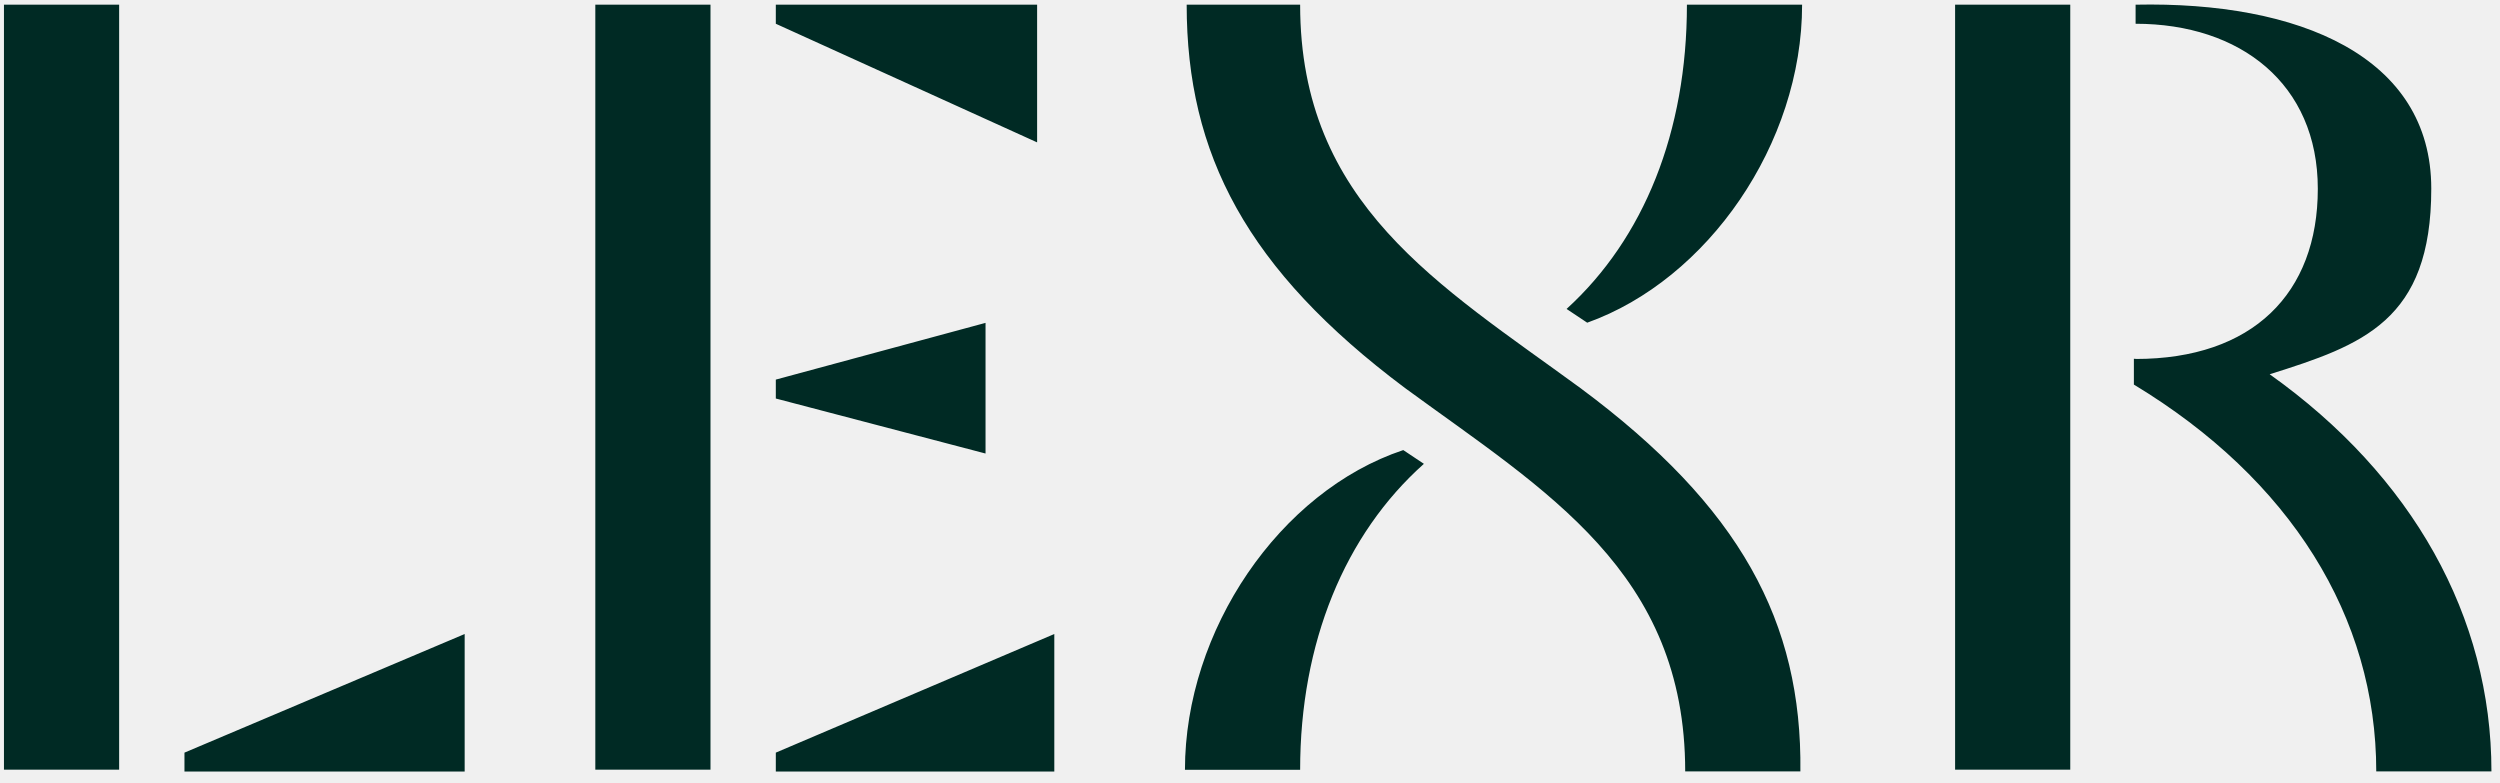
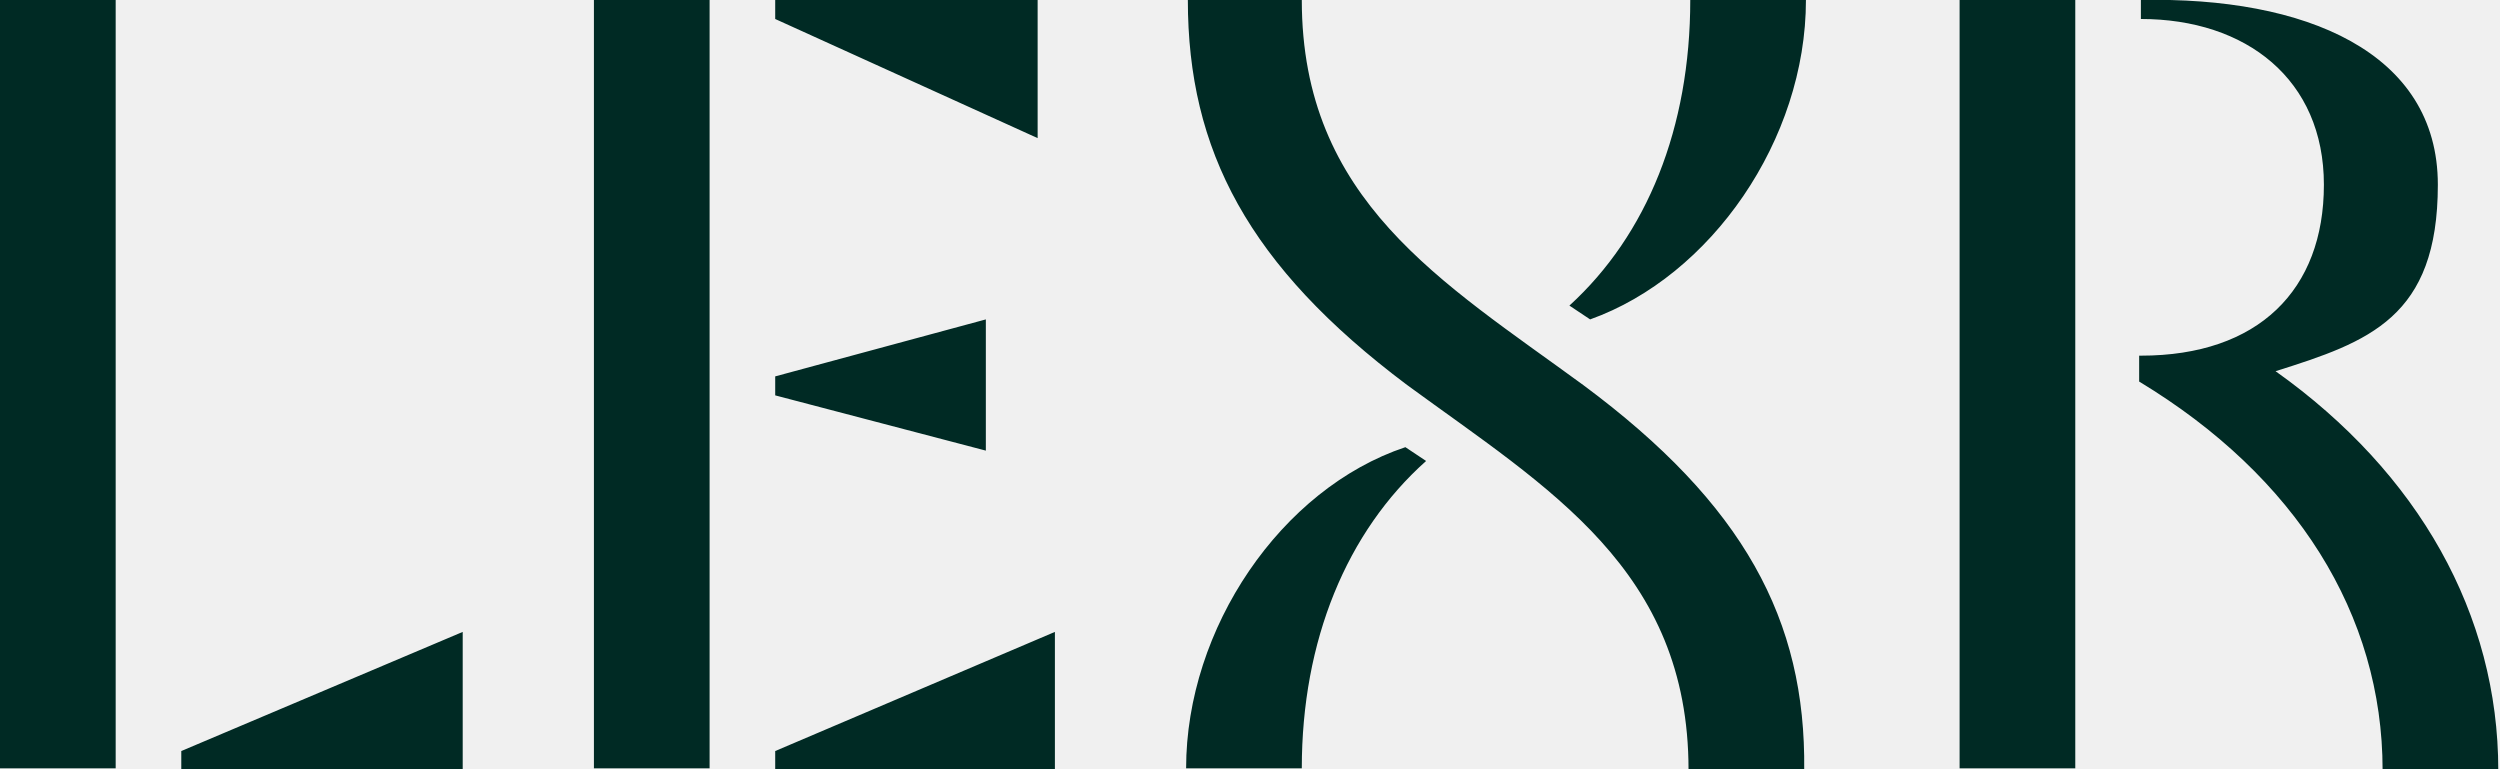
- <svg xmlns="http://www.w3.org/2000/svg" width="163" height="51" viewBox="0 0 163 51" fill="none">
-   <g clip-path="url(#clip0_4231_18436)">
-     <path d="M7.768 0.305V50.181H0.258V0.305H7.768ZM12.027 49.072L30.296 41.338V50.305H12.027V49.072ZM38.815 0.305H46.324V50.181H38.815V0.305ZM67.62 9.283L50.583 1.549V0.305H67.62V9.271V9.283ZM50.583 24.75L64.257 21.051V29.57L50.583 25.983V24.862V24.75ZM50.583 49.072L68.741 41.338V50.305H50.583V49.072ZM84.769 0.305C84.769 13.306 93.847 18.574 103.038 25.299C113.462 33.033 117.497 40.542 117.385 50.294H109.875C109.875 37.292 100.796 32.024 91.606 25.299C81.294 17.577 77.371 10.067 77.371 0.305H84.881H84.769ZM84.769 50.193H77.259C77.259 41.114 83.424 32.035 91.493 29.345L92.838 30.242C87.683 34.837 84.769 41.899 84.769 50.193ZM109.987 0.305H117.497C117.497 9.383 111.332 18.238 103.486 21.04L102.141 20.143C107.185 15.548 109.987 8.599 109.987 0.305ZM134.981 0.305V50.181H127.472V0.305H134.981ZM139.241 23.405C146.862 23.405 151.121 19.146 151.121 12.309C151.121 5.472 146.078 1.549 139.241 1.549V0.305C149.888 0.081 158.519 3.667 158.519 12.298C158.519 20.928 154.035 22.497 147.983 24.402C157.286 31.015 162.442 40.206 162.442 50.294H154.932C154.932 40.206 149.328 31.24 139.129 25.075V23.394H139.241V23.405Z" fill="#002A24" />
-   </g>
+ <svg xmlns="http://www.w3.org/2000/svg" id="Ebene_1" version="1.1" viewBox="0 0 144.8 44.5">
  <defs>
-     <clipPath id="clip0_4231_18436">
-       <rect width="162.183" height="50" fill="white" transform="translate(0.258789 0.304688)" />
-     </clipPath>
+     <style>
+       .st0 {
+         fill: #002a24;
+       }
+     </style>
  </defs>
+   <path class="st0" d="M6.7,0v44.5H0V0h6.7ZM10.5,43.5l16.3-6.9v8H10.5v-1ZM34.4,0h6.7v44.5h-6.7V0ZM60.1,8l-15.2-6.9V0h15.2v7.9ZM44.9,21.8l12.2-3.3v7.6l-12.2-3.2v-1h0ZM44.9,43.5l16.2-6.9v8h-16.2v-1ZM75.4,0c0,11.6,8.1,16.3,16.3,22.3,9.3,6.9,12.9,13.6,12.8,22.3h-6.7c0-11.6-8.1-16.3-16.3-22.3C72.3,15.4,68.8,8.7,68.8,0h6.7ZM75.4,44.5h-6.7c0-8.1,5.5-16.2,12.7-18.6l1.2.8c-4.6,4.1-7.2,10.4-7.2,17.8h0ZM97.9,0h6.7c0,8.1-5.5,16-12.5,18.5l-1.2-.8C95.4,13.6,97.9,7.4,97.9,0h0ZM120.2,0v44.5h-6.7V0h6.7ZM124,20.6c6.8,0,10.6-3.8,10.6-9.9s-4.5-9.6-10.6-9.6V0c9.5-.2,17.2,3,17.2,10.7s-4,9.1-9.4,10.8c8.3,5.9,12.9,14.1,12.9,23.1h-6.7c0-9-5-17-14.1-22.5v-1.5h0Z" />
</svg>
